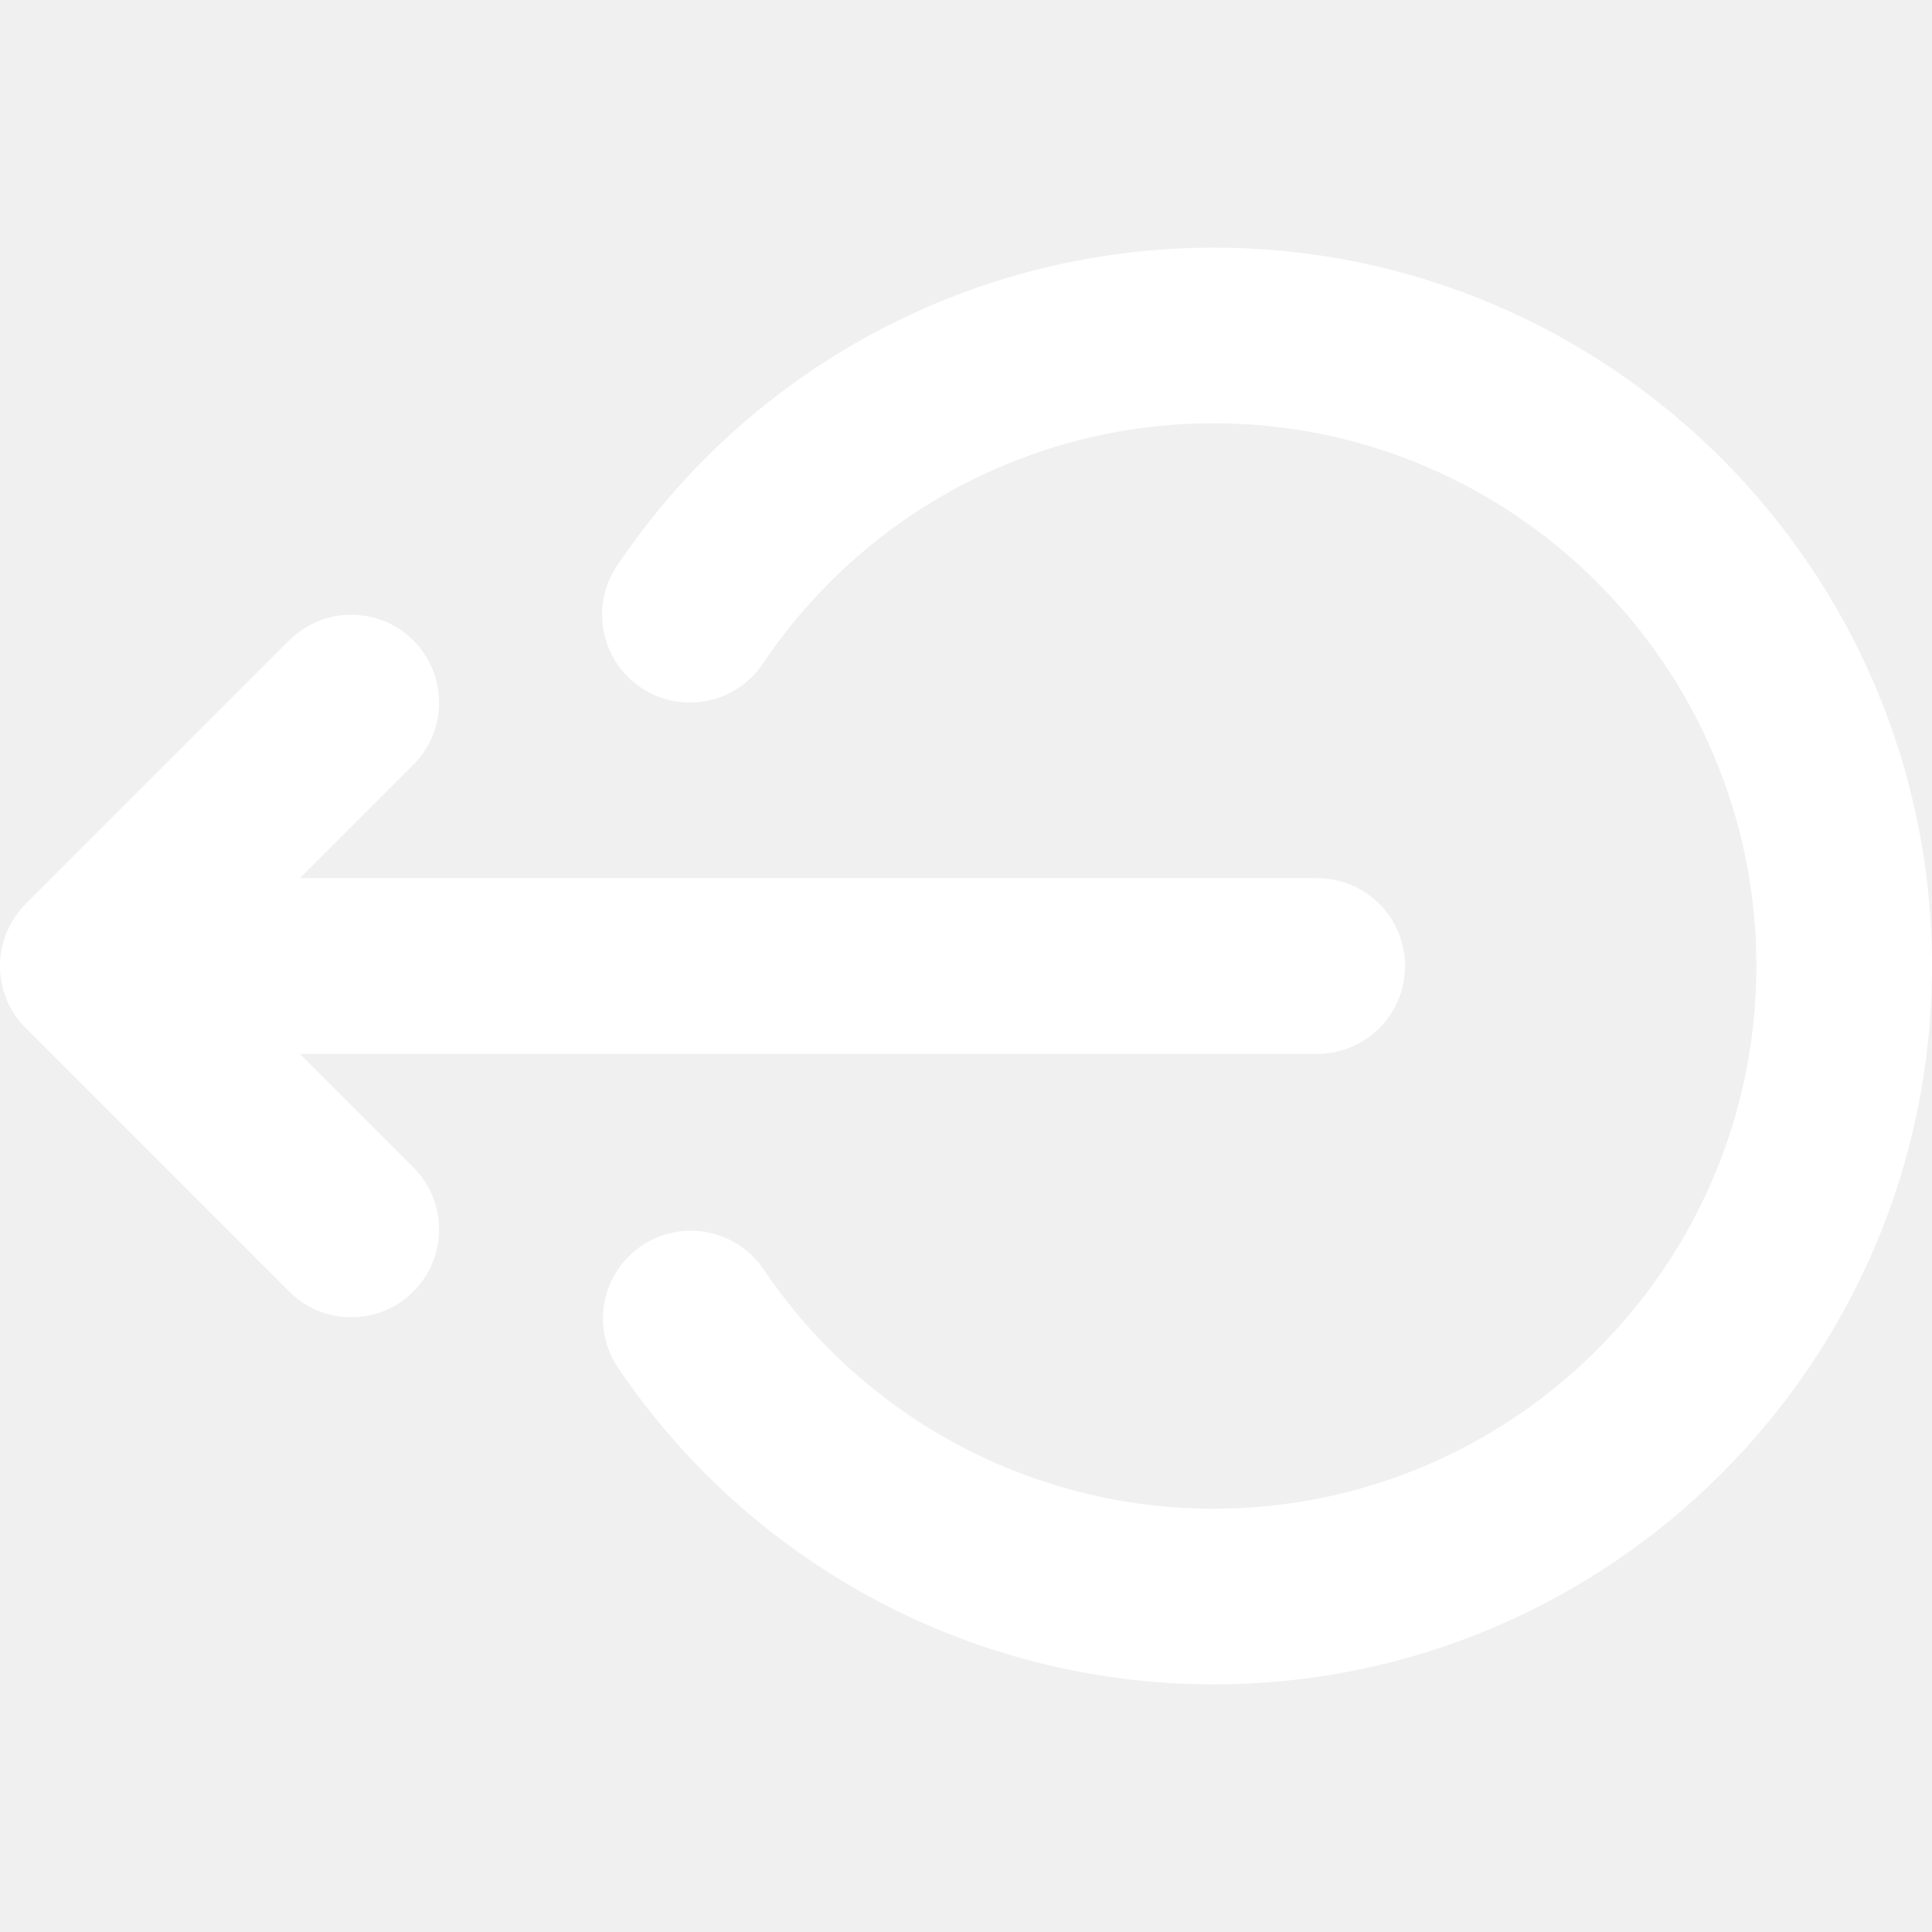
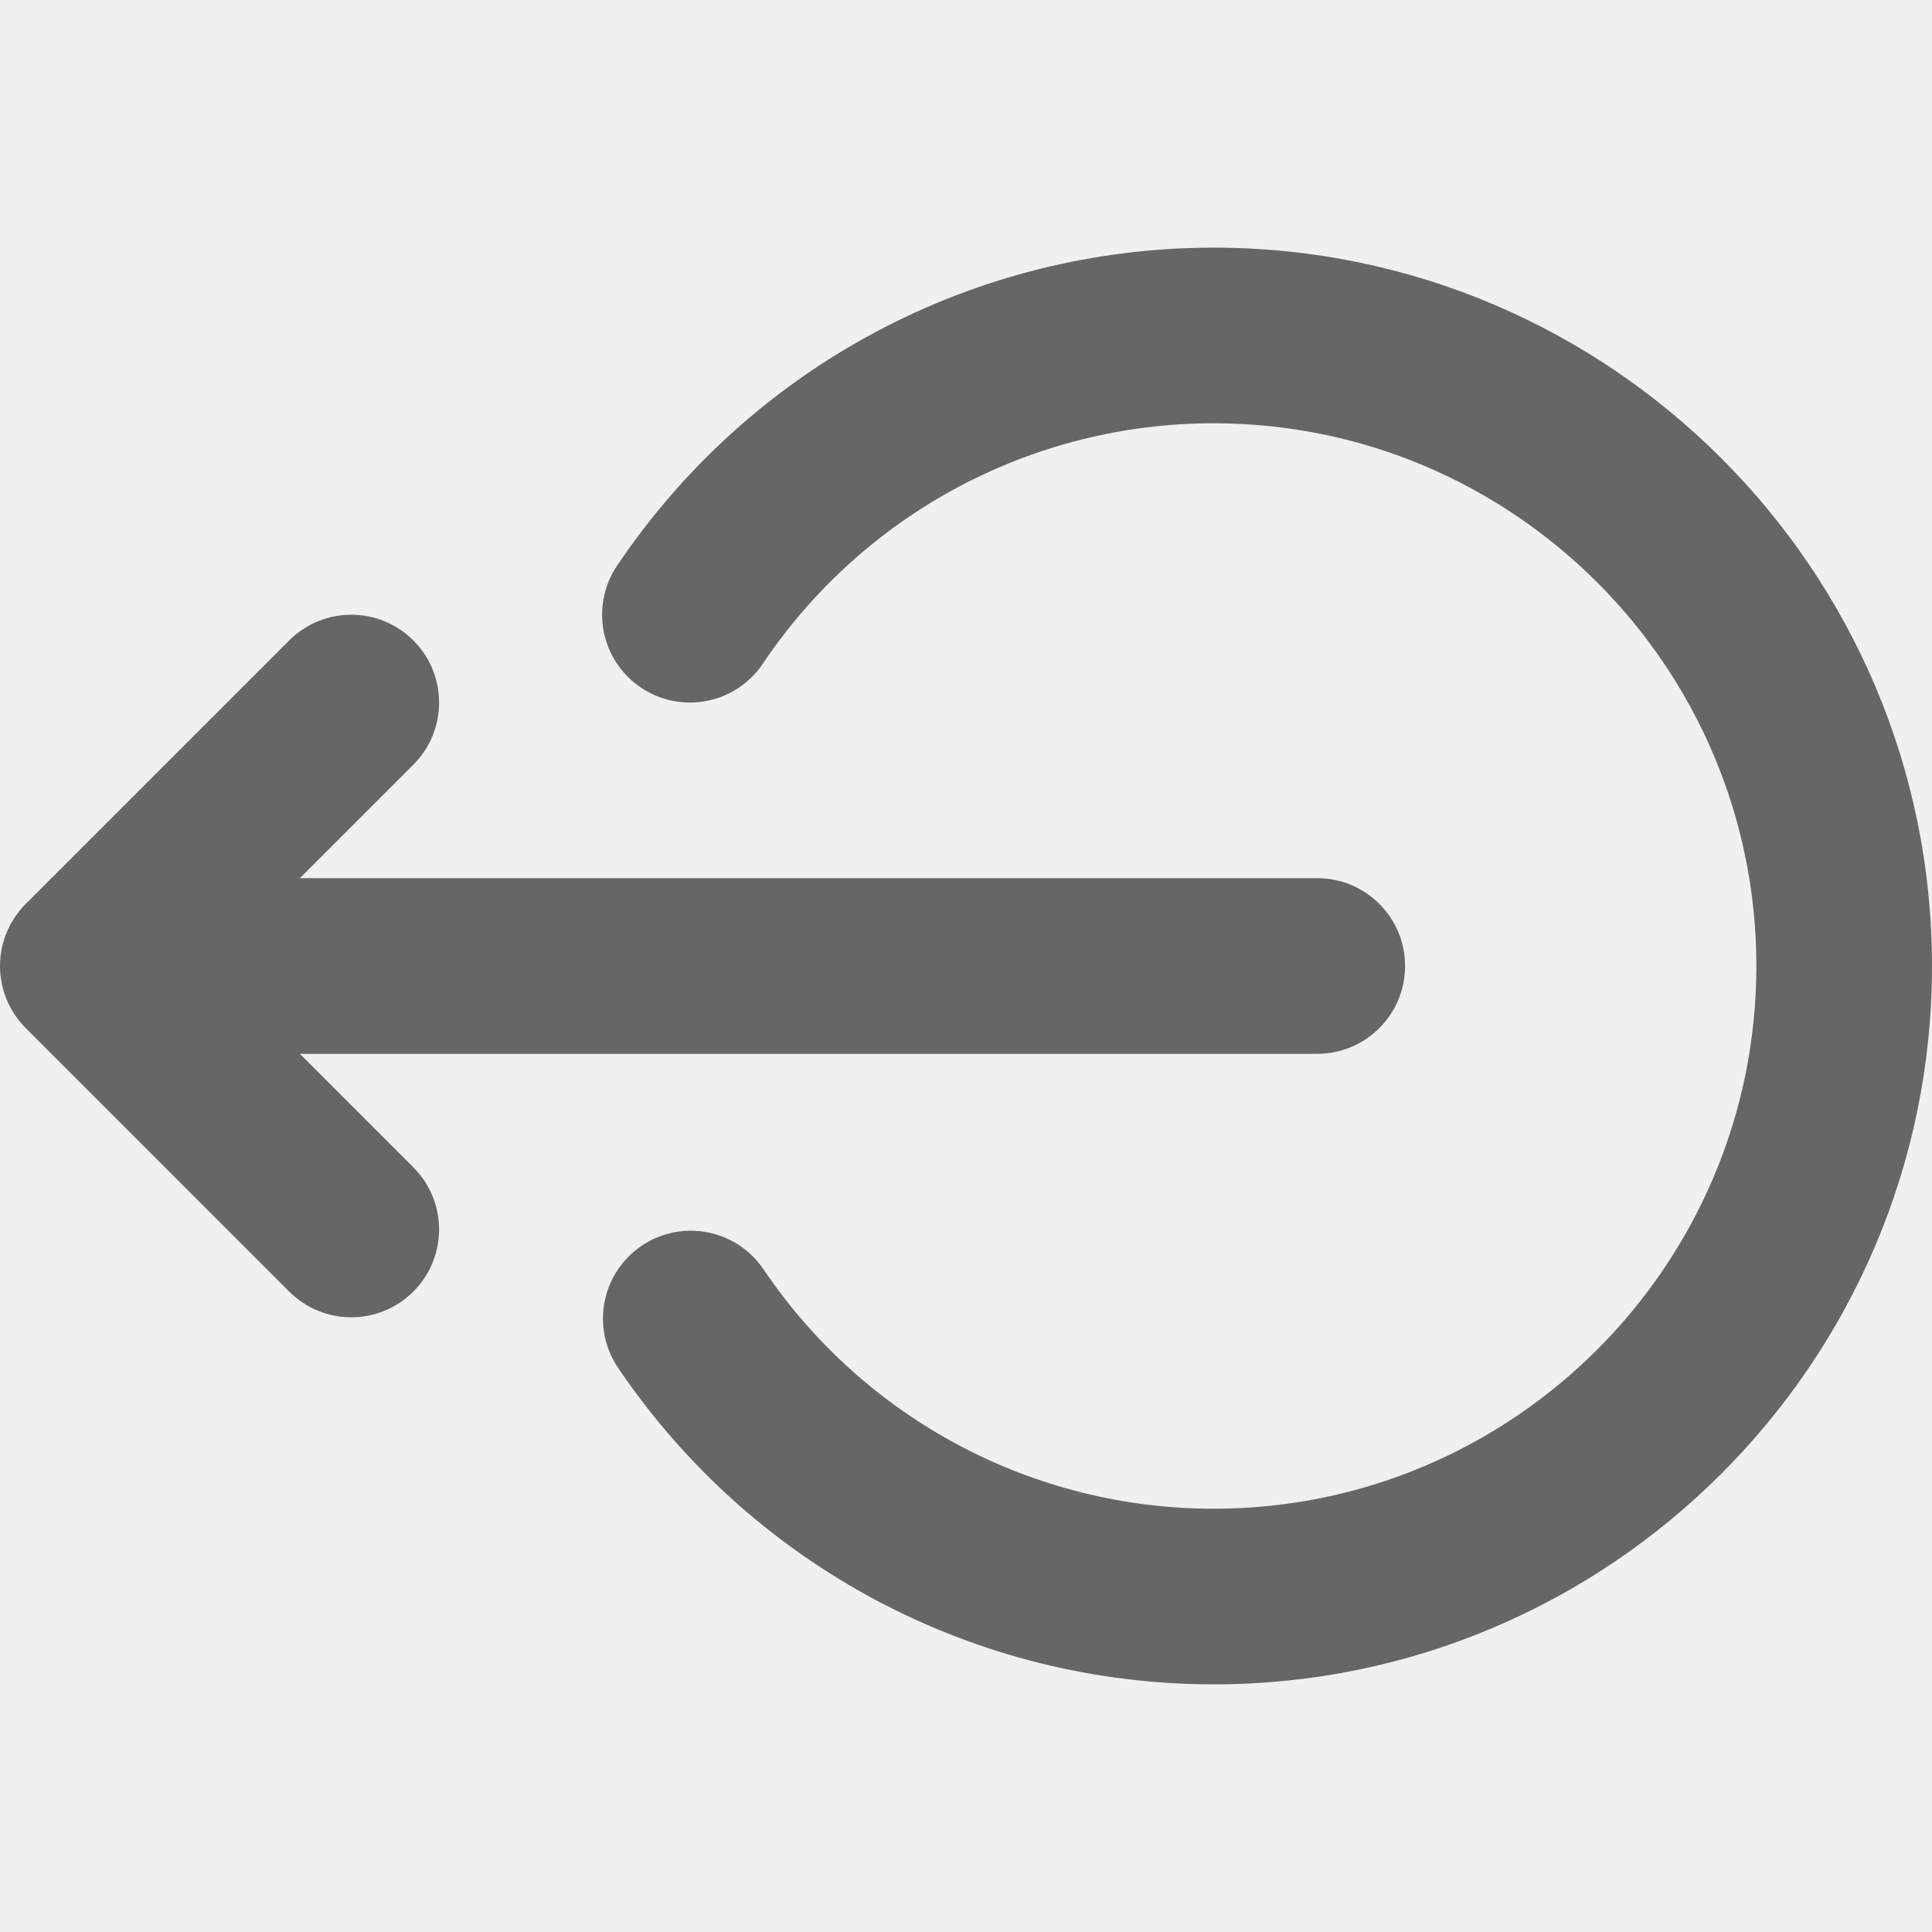
- <svg xmlns="http://www.w3.org/2000/svg" fill="#ffffff" height="800px" width="800px" version="1.1" id="Layer_1" viewBox="0 0 330 330" xml:space="preserve">
+ <svg xmlns="http://www.w3.org/2000/svg" fill="#666" height="800px" width="800px" version="1.1" id="Layer_1" viewBox="0 0 330 330" xml:space="preserve">
  <g id="XMLID_2_">
    <path id="XMLID_4_" d="M51.213,180h173.785c8.284,0,15-6.716,15-15s-6.716-15-15-15H51.213l19.394-19.393   c5.858-5.857,5.858-15.355,0-21.213c-5.856-5.858-15.354-5.858-21.213,0L4.397,154.391c-0.348,0.347-0.676,0.71-0.988,1.09   c-0.076,0.093-0.141,0.193-0.215,0.288c-0.229,0.291-0.454,0.583-0.66,0.891c-0.06,0.09-0.109,0.185-0.168,0.276   c-0.206,0.322-0.408,0.647-0.59,0.986c-0.035,0.067-0.064,0.138-0.099,0.205c-0.189,0.367-0.371,0.739-0.53,1.123   c-0.02,0.047-0.034,0.097-0.053,0.145c-0.163,0.404-0.314,0.813-0.442,1.234c-0.017,0.053-0.026,0.108-0.041,0.162   c-0.121,0.413-0.232,0.83-0.317,1.257c-0.025,0.127-0.036,0.258-0.059,0.386c-0.062,0.354-0.124,0.708-0.159,1.069   C0.025,163.998,0,164.498,0,165s0.025,1.002,0.076,1.498c0.035,0.366,0.099,0.723,0.16,1.08c0.022,0.124,0.033,0.251,0.058,0.374   c0.086,0.431,0.196,0.852,0.318,1.269c0.015,0.049,0.024,0.101,0.039,0.15c0.129,0.423,0.28,0.836,0.445,1.244   c0.018,0.044,0.031,0.091,0.05,0.135c0.16,0.387,0.343,0.761,0.534,1.13c0.033,0.065,0.061,0.133,0.095,0.198   c0.184,0.341,0.387,0.669,0.596,0.994c0.056,0.088,0.104,0.181,0.162,0.267c0.207,0.309,0.434,0.603,0.662,0.895   c0.073,0.094,0.138,0.193,0.213,0.285c0.313,0.379,0.641,0.743,0.988,1.09l44.997,44.997C52.322,223.536,56.161,225,60,225   s7.678-1.464,10.606-4.394c5.858-5.858,5.858-15.355,0-21.213L51.213,180z" />
    <path id="XMLID_5_" d="M207.299,42.299c-40.944,0-79.038,20.312-101.903,54.333c-4.62,6.875-2.792,16.195,4.083,20.816   c6.876,4.62,16.195,2.794,20.817-4.083c17.281-25.715,46.067-41.067,77.003-41.067C258.414,72.299,300,113.884,300,165   s-41.586,92.701-92.701,92.701c-30.845,0-59.584-15.283-76.878-40.881c-4.639-6.865-13.961-8.669-20.827-4.032   c-6.864,4.638-8.67,13.962-4.032,20.826c22.881,33.868,60.913,54.087,101.737,54.087C274.956,287.701,330,232.658,330,165   S274.956,42.299,207.299,42.299z" />
  </g>
</svg>
